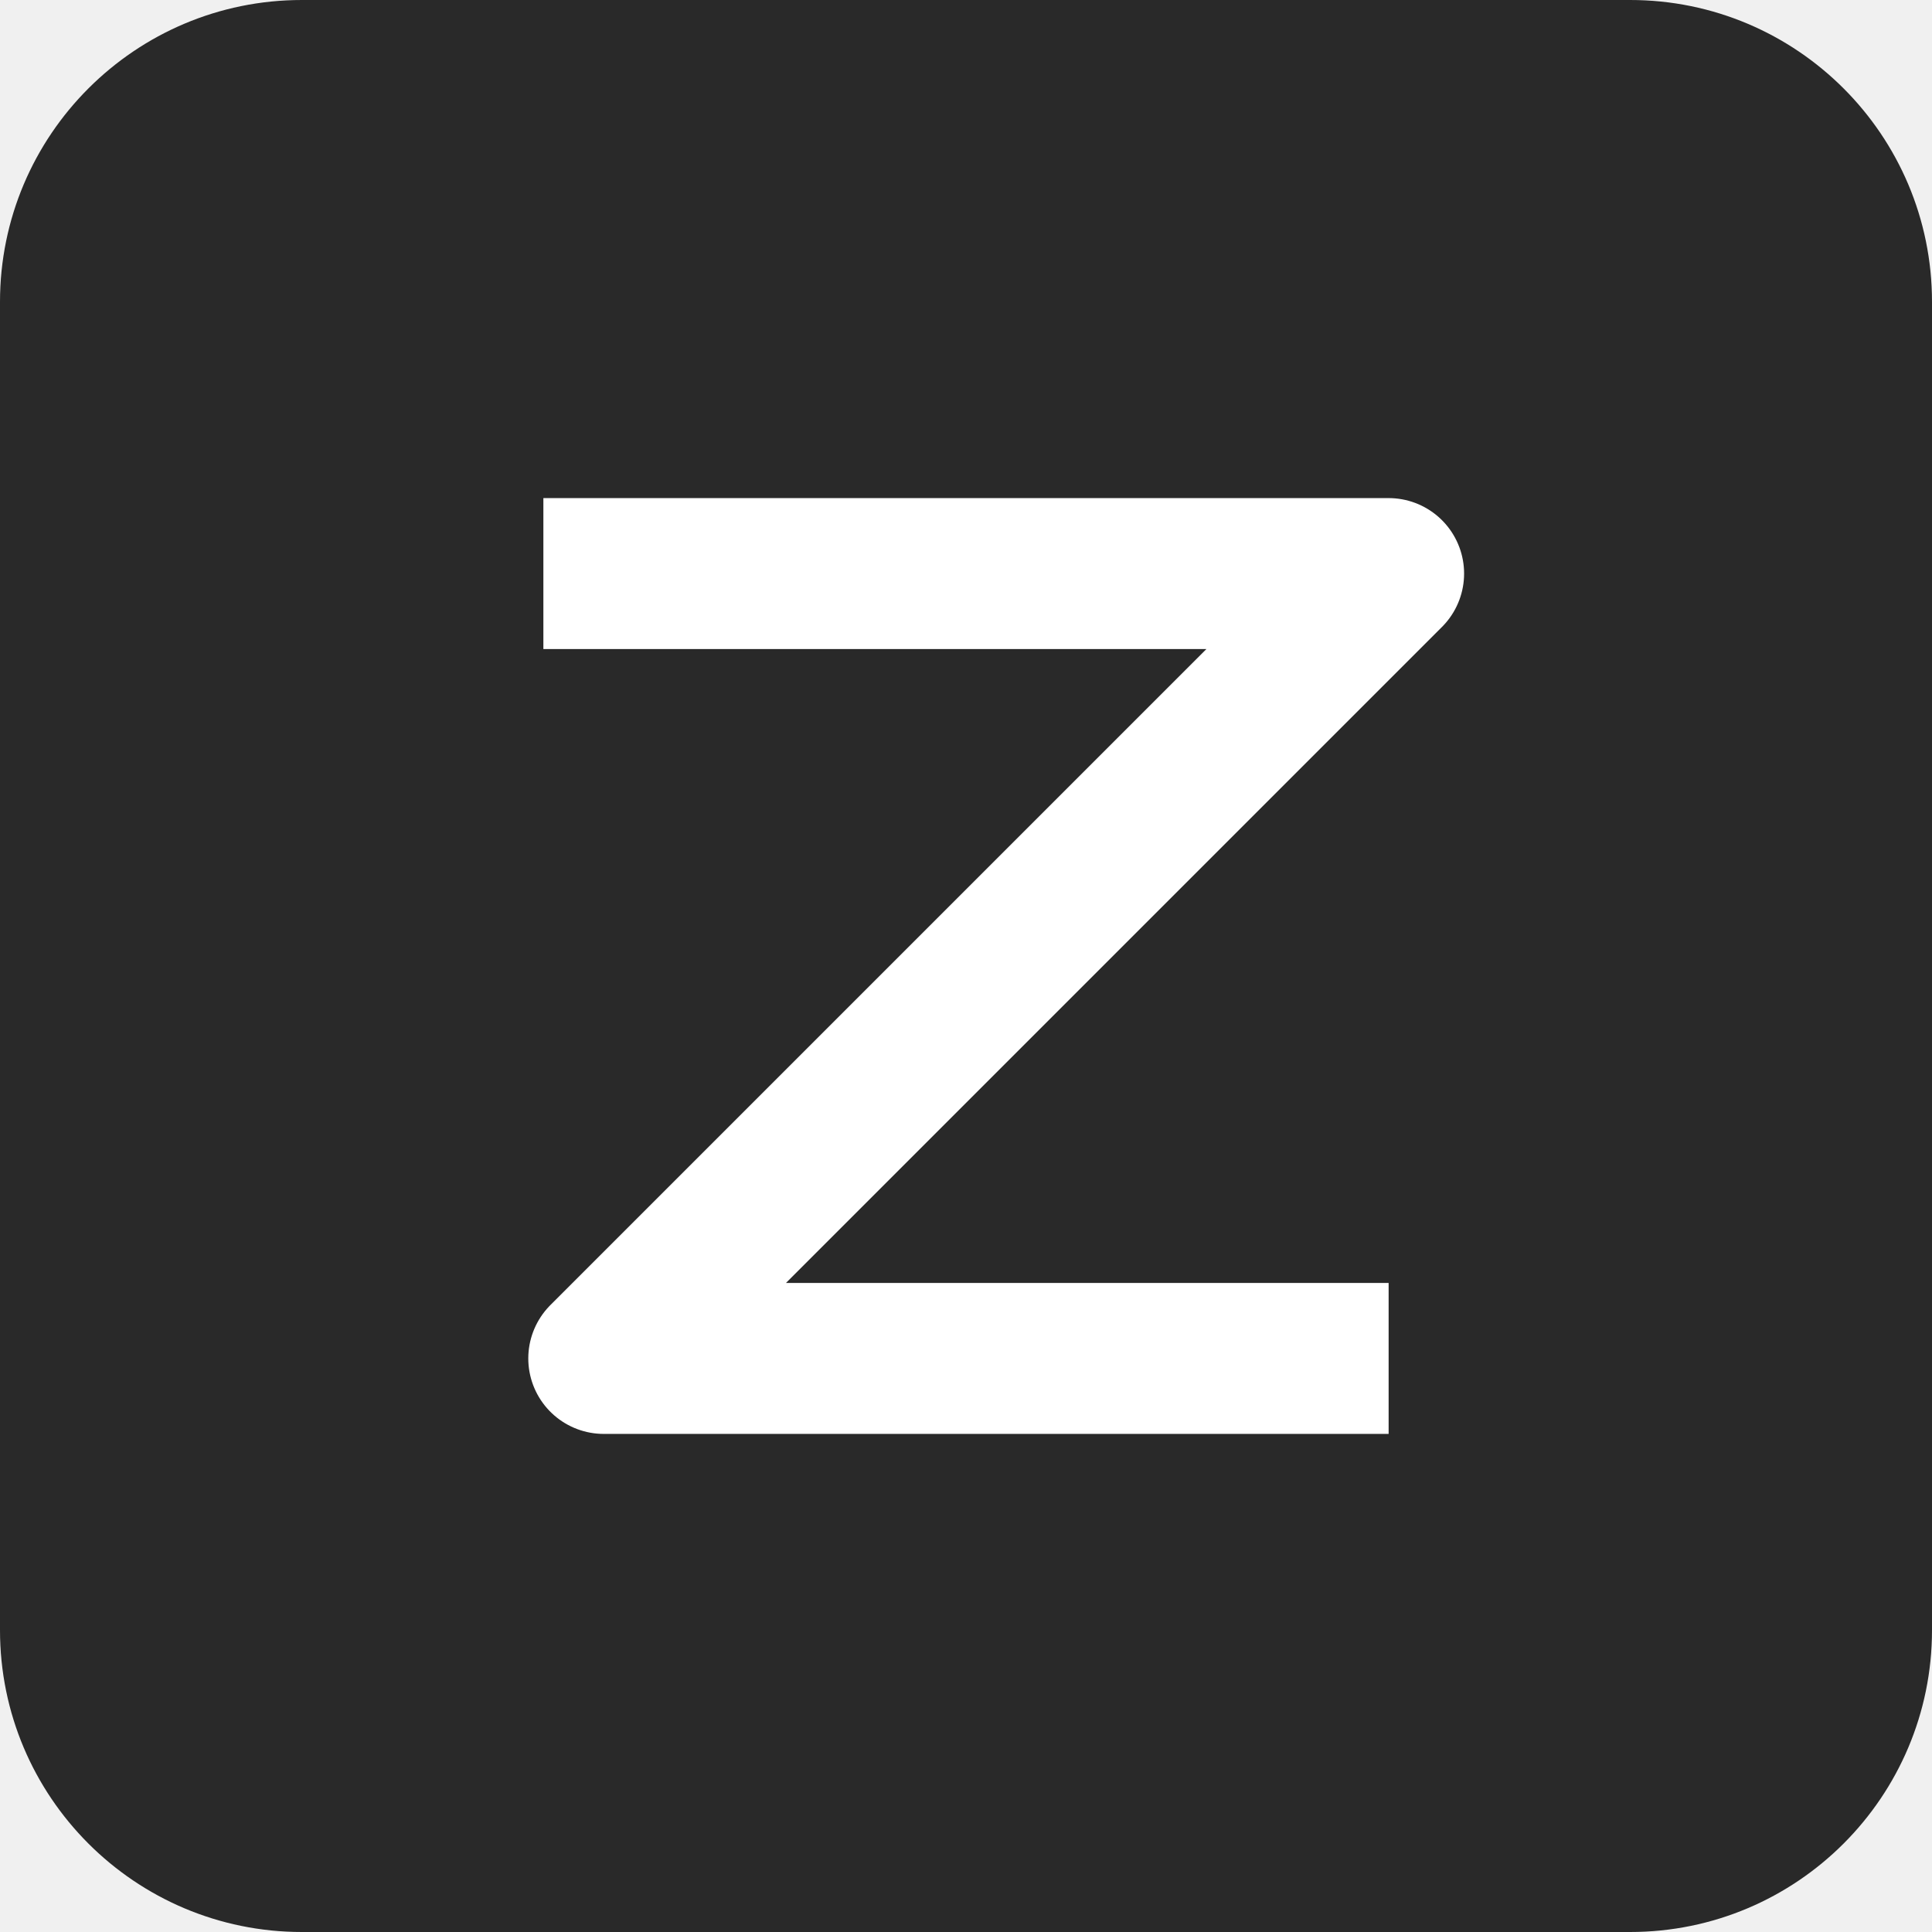
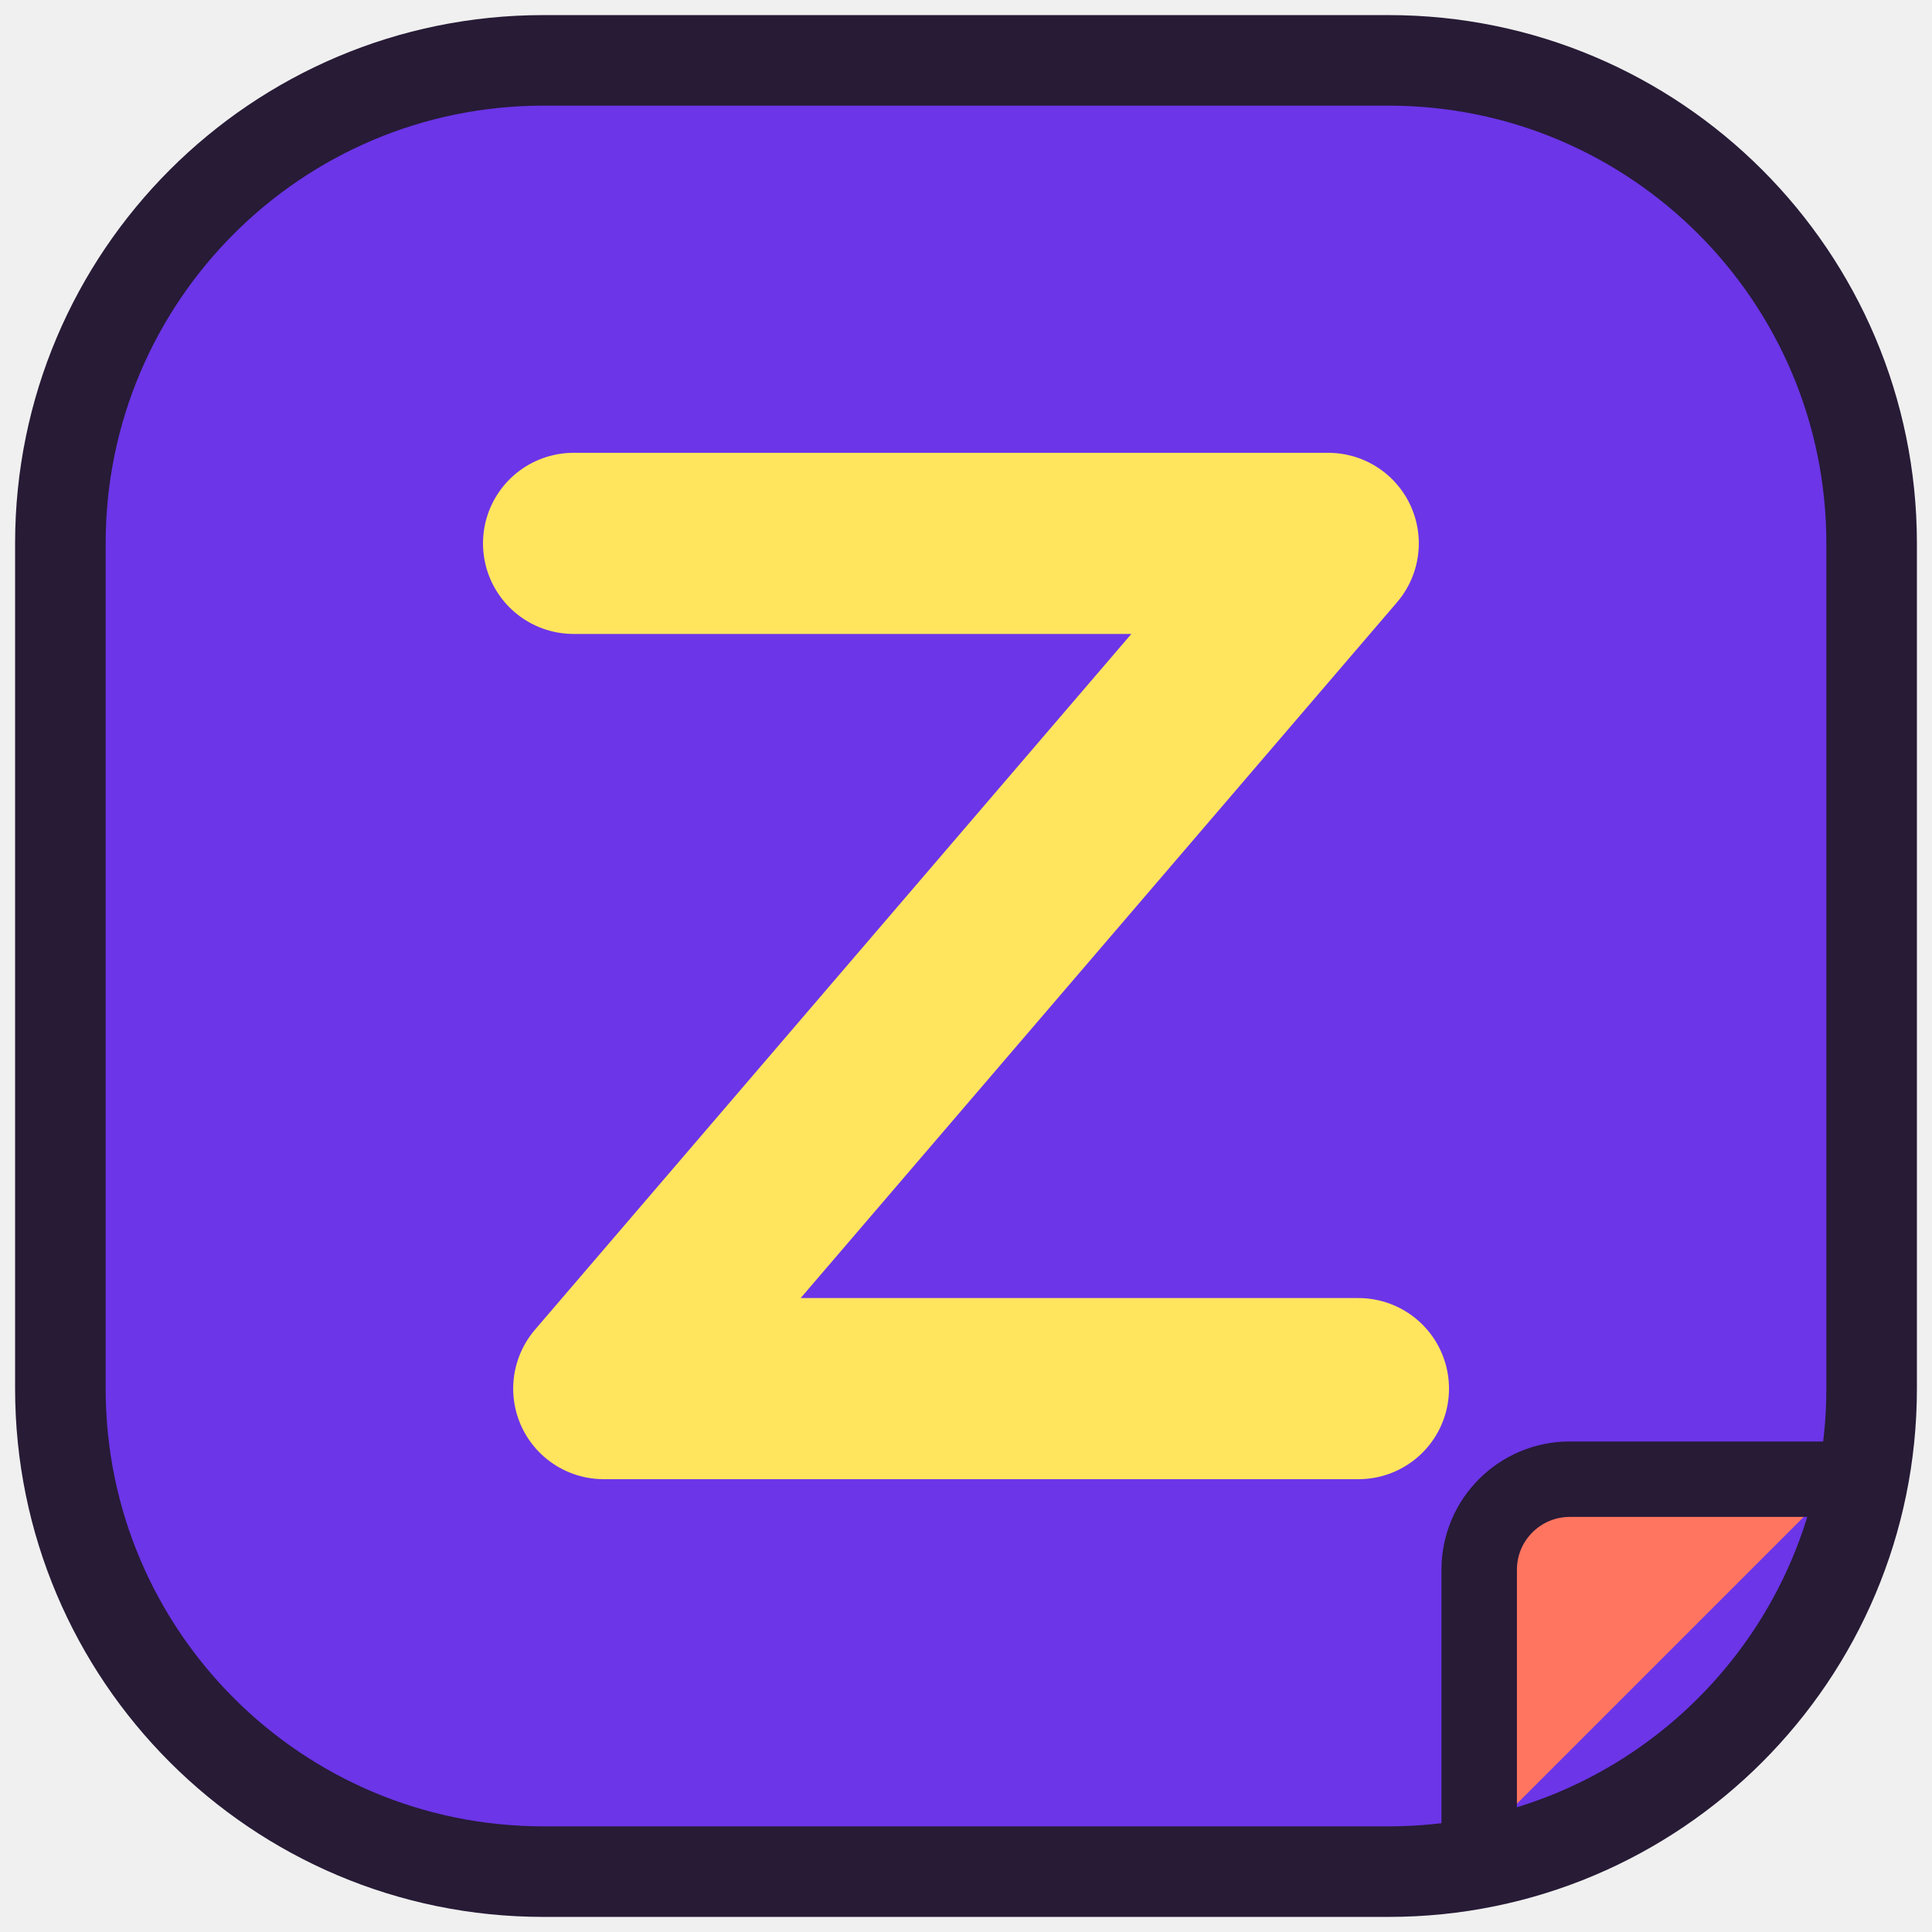
- <svg xmlns="http://www.w3.org/2000/svg" viewBox="0 0 64 64">
-   <rect width="64" height="64" rx="10" fill="#292929" />
-   <path d="M18 19h28L20 45h26" fill="none" stroke="white" stroke-width="5" stroke-linejoin="round" />
+ <svg xmlns="http://www.w3.org/2000/svg" width="64" height="64" viewBox="0 0 64 64">
+   <rect x="2" y="2" width="60" height="60" rx="16" fill="#6C35E8" stroke="#271B36" stroke-width="3" />
+   <path d="M19 18h25L20 46h25" fill="none" stroke="#FFE45E" stroke-width="6" stroke-linecap="round" stroke-linejoin="round" />
+   <path d="M49 61v-9a3 3 0 0 1 3-3h9" fill="#FF755F" stroke="#271B36" stroke-width="2.5" stroke-linejoin="round" />
</svg>
